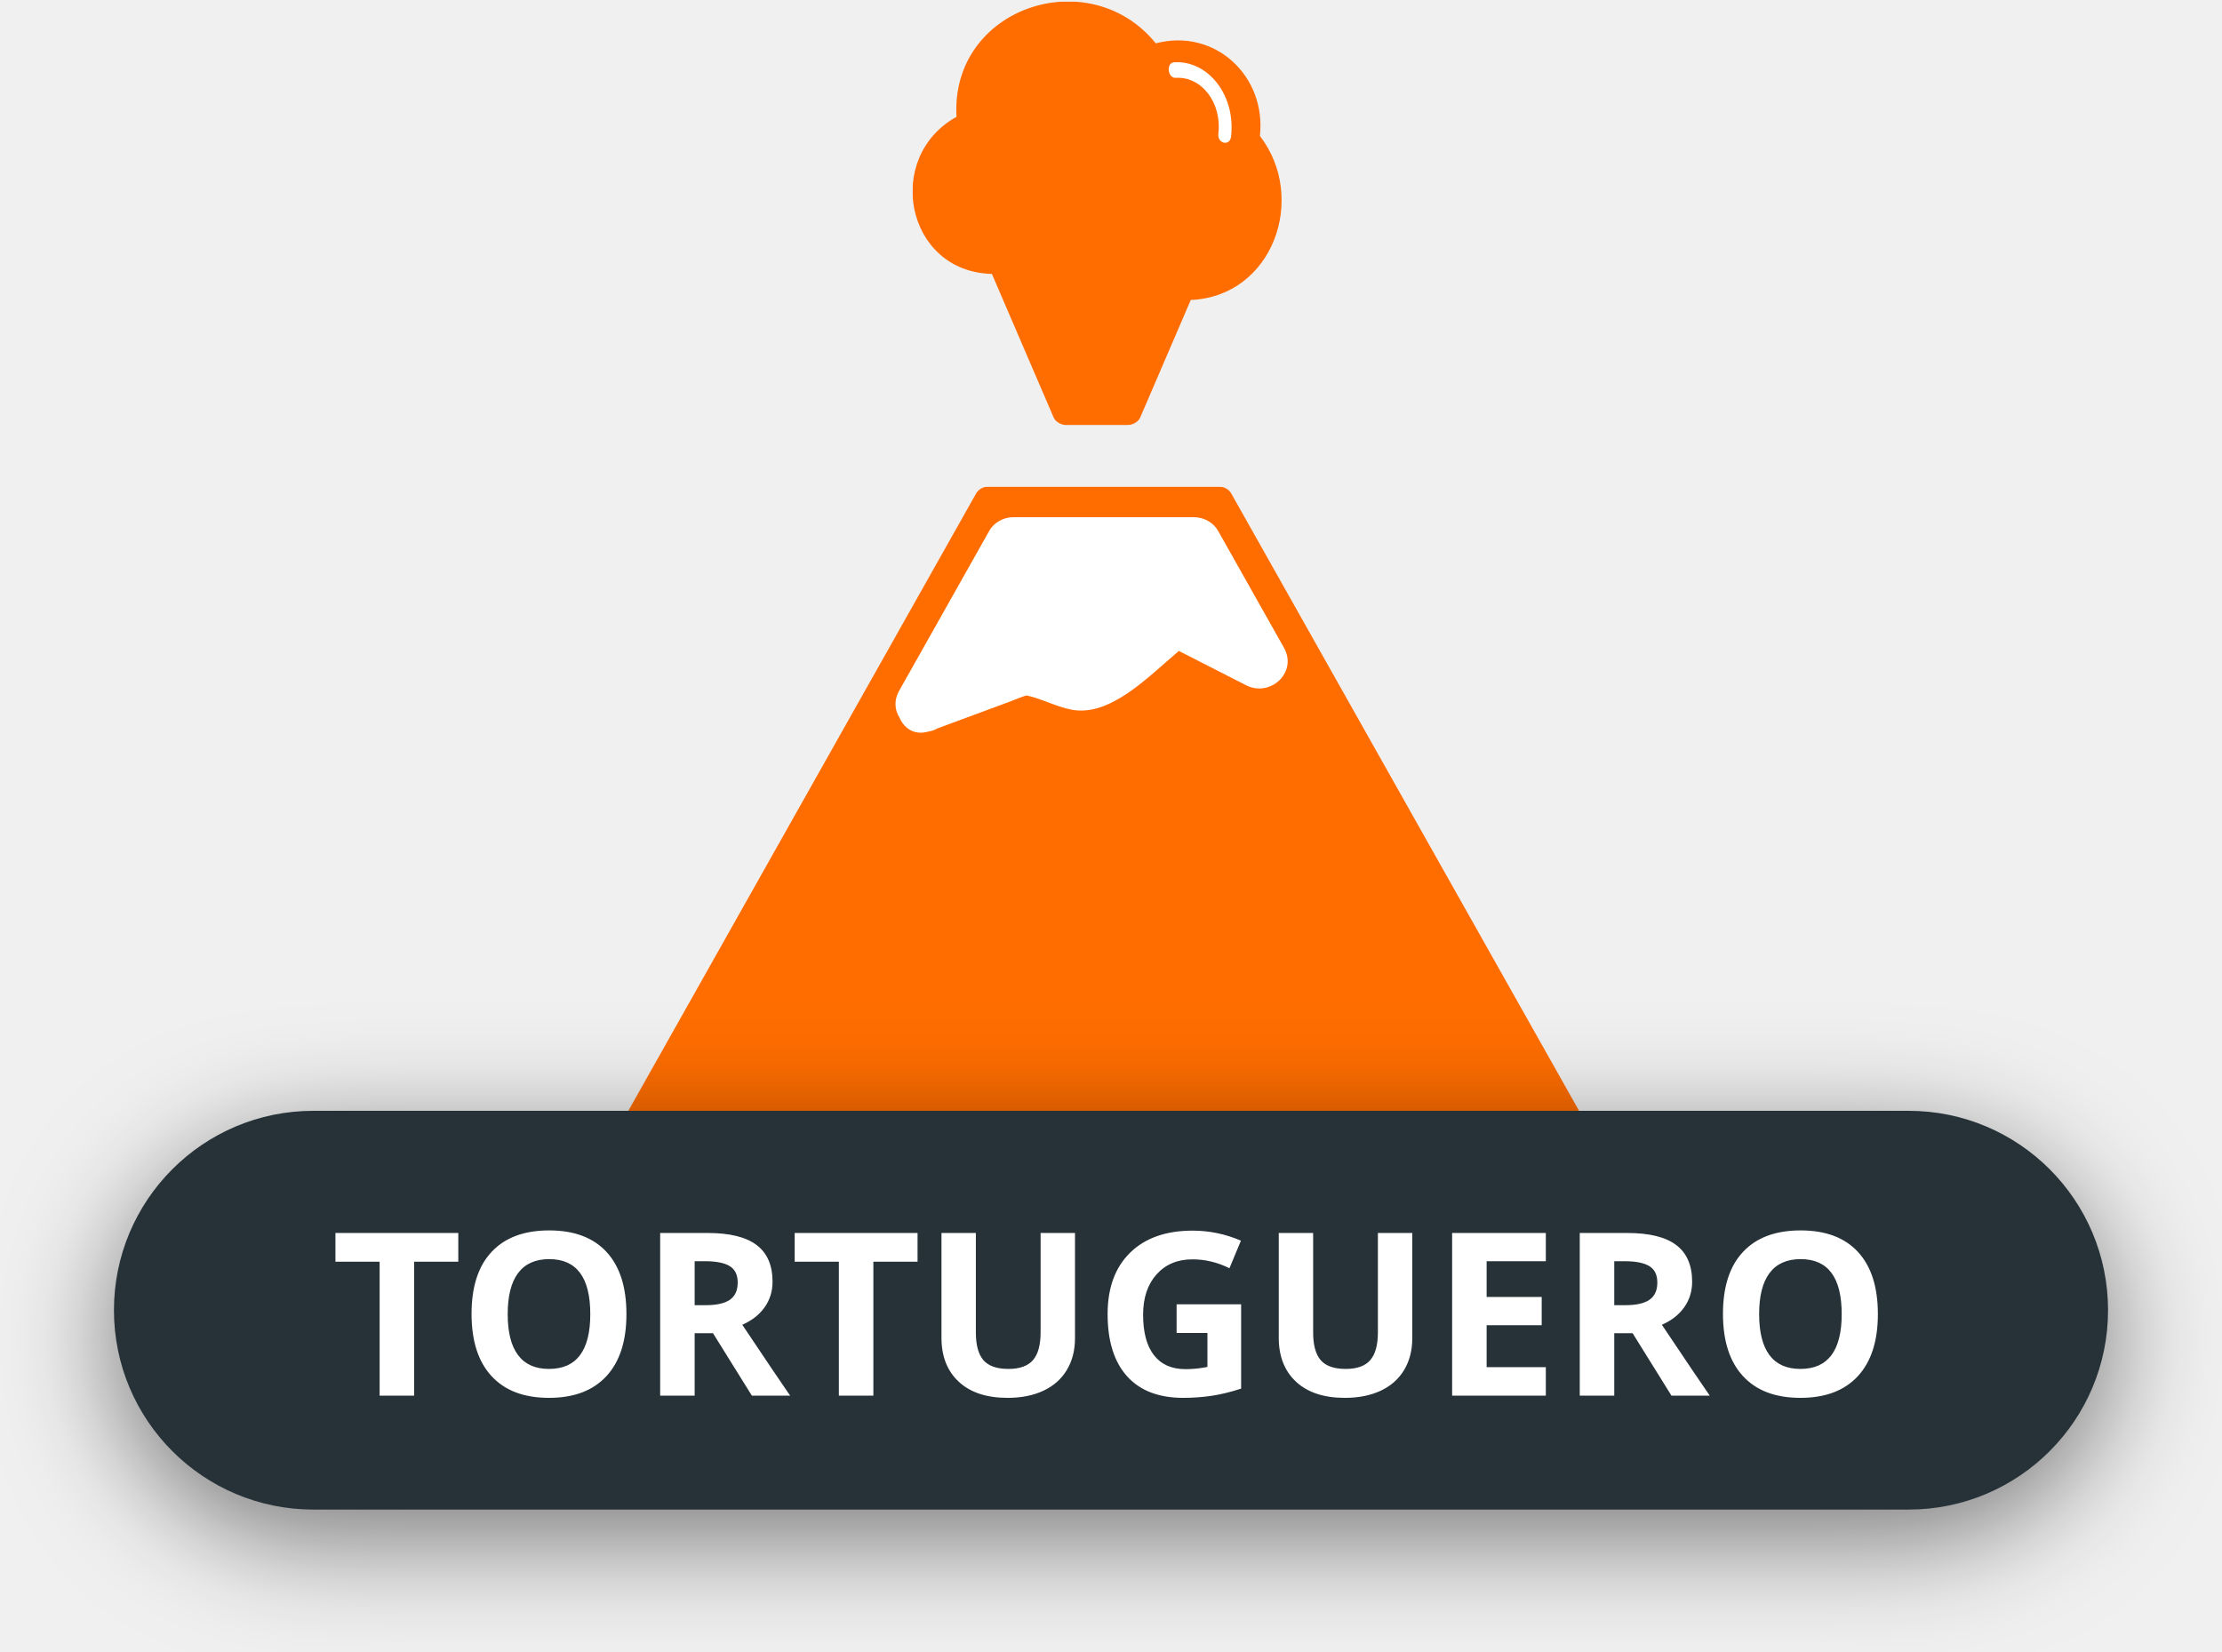
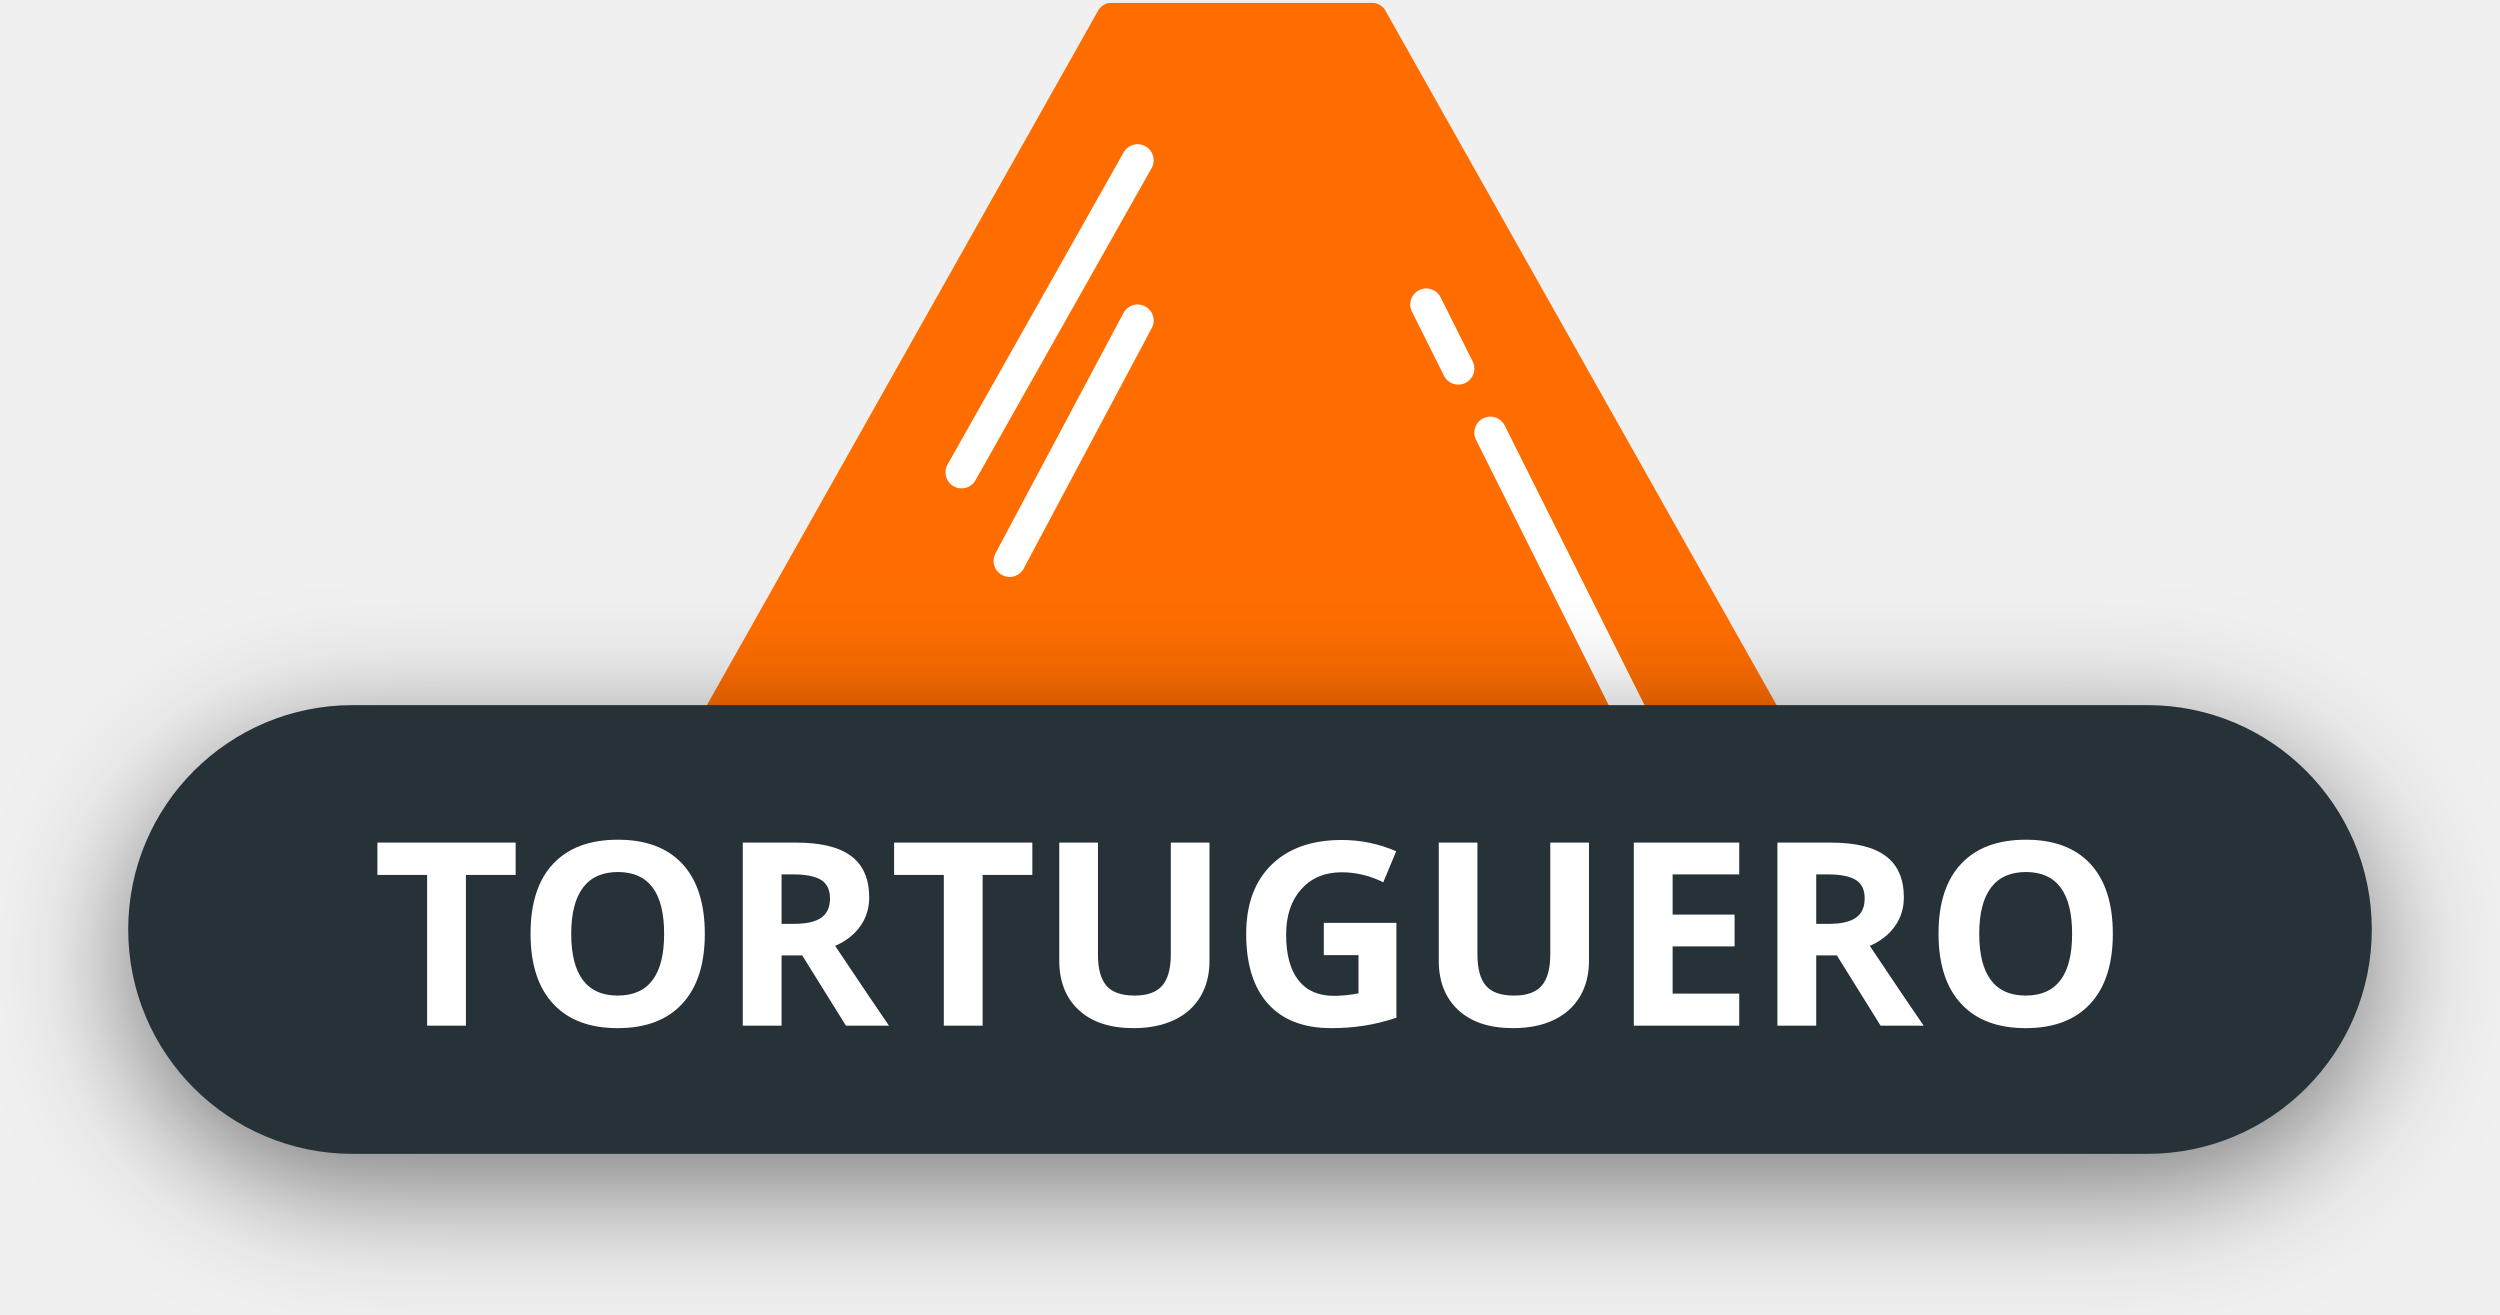
- <svg xmlns="http://www.w3.org/2000/svg" xmlns:xlink="http://www.w3.org/1999/xlink" width="78px" height="58px" viewBox="0 0 78 58" version="1.1">
+ <svg xmlns="http://www.w3.org/2000/svg" xmlns:xlink="http://www.w3.org/1999/xlink" width="78px" height="41px" viewBox="0 0 78 41" version="1.1">
  <defs>
    <polygon id="path-1" points="7.62968209e-05 0.082 33.486 0.082 33.486 22.708 7.62968209e-05 22.708" />
-     <polygon id="path-3" points="0.033 0.052 12.989 0.052 12.989 14.929 0.033 14.929" />
-     <rect id="path-5" x="0" y="39" width="70" height="14" rx="7" />
-     <filter x="-9.3%" y="-39.3%" width="118.6%" height="192.9%" filterUnits="objectBoundingBox" id="filter-6">
+     <rect id="path-3" x="0" y="22" width="70" height="14" rx="7" />
+     <filter x="-9.3%" y="-39.3%" width="118.6%" height="192.9%" filterUnits="objectBoundingBox" id="filter-4">
      <feOffset dx="0" dy="1" in="SourceAlpha" result="shadowOffsetOuter1" />
      <feGaussianBlur stdDeviation="2" in="shadowOffsetOuter1" result="shadowBlurOuter1" />
      <feColorMatrix values="0 0 0 0 0   0 0 0 0 0   0 0 0 0 0  0 0 0 0.5 0" type="matrix" in="shadowBlurOuter1" />
    </filter>
  </defs>
  <g id="Volcanes-fallas" stroke="none" stroke-width="1" fill="none" fill-rule="evenodd">
-     <g id="2-copy" transform="translate(4, 0)">
+     <g id="TORTUGUERO" transform="translate(4, 0)">
      <g id="Page-1-Copy-2" transform="translate(18, 0)">
-         <g id="Group-3" transform="translate(0, 17.00385)">
+         <g id="Group-3" transform="translate(0, 0.003849)">
          <mask id="mask-2" fill="white">
            <use xlink:href="#path-1" />
          </mask>
          <g id="Clip-2" />
          <path d="M33.424,21.984 C30.984,17.653 28.545,13.323 26.105,8.992 C24.477,6.101 22.849,3.211 21.22,0.32 C21.137,0.173 20.969,0.082 20.8,0.082 L12.686,0.082 C12.517,0.082 12.349,0.173 12.266,0.32 C8.198,7.541 4.13,14.763 0.063,21.984 C-0.116,22.301 0.108,22.708 0.482,22.708 L33.004,22.708 C33.378,22.708 33.602,22.301 33.424,21.984" id="Fill-1" fill="#FF6D00" mask="url(#mask-2)" />
        </g>
-         <path d="M23.071,22.741 C22.3,21.372 21.529,20.004 20.758,18.635 C20.592,18.341 20.255,18.159 19.918,18.159 L13.568,18.159 C13.231,18.159 12.894,18.341 12.728,18.635 C11.674,20.508 10.619,22.379 9.565,24.25 C9.369,24.599 9.411,24.935 9.577,25.196 C9.736,25.571 10.098,25.827 10.589,25.684 C10.697,25.67 10.802,25.634 10.901,25.576 C11.758,25.259 12.614,24.942 13.471,24.625 C13.656,24.556 13.843,24.471 14.033,24.416 C14.568,24.529 15.075,24.814 15.612,24.916 C16.969,25.176 18.294,23.774 19.382,22.854 C20.168,23.255 20.954,23.656 21.74,24.057 C22.595,24.493 23.558,23.606 23.071,22.741" id="Fill-4" fill="#FFFFFF" />
-         <g id="Group-8" transform="translate(10, 0)">
-           <mask id="mask-4" fill="white">
-             <use xlink:href="#path-3" />
-           </mask>
-           <g id="Clip-7" />
-           <path d="M12.227,4.772 C12.46,2.666 10.641,0.976 8.573,1.522 C6.235,-1.359 1.355,0.257 1.577,4.102 C-0.983,5.517 -0.214,9.544 2.819,9.617 C3.542,11.297 4.264,12.978 4.987,14.659 C5.06,14.829 5.282,14.929 5.455,14.929 L7.557,14.929 C7.73,14.929 7.952,14.829 8.025,14.659 L9.8,10.532 C12.682,10.41 13.908,6.956 12.227,4.772" id="Fill-6" fill="#FF6D00" mask="url(#mask-4)" />
-         </g>
-         <path d="M19.368,2.646 C20.272,2.685 20.892,3.678 20.65,4.756 C20.574,5.097 21.006,5.243 21.083,4.902 C21.403,3.472 20.561,2.147 19.368,2.097 C19.079,2.084 19.079,2.634 19.368,2.646" id="Fill-9" fill="#FFFFFF" transform="translate(20.15132, 3.596311) rotate(-6) translate(-20.15132, -3.596311) " />
      </g>
+       <path d="M31.494,5 L26,14.737" id="Line" stroke="#FFFFFF" stroke-linecap="round" />
+       <path d="M31.494,10 L27.5,17.5" id="Line-Copy-2" stroke="#FFFFFF" stroke-linecap="round" />
+       <path d="M42.5,13.5 L47.5,23.5" id="Line-Copy" stroke="#FFFFFF" stroke-linecap="round" />
+       <path d="M40.5,9.5 L41.5,11.5" id="Line" stroke="#FFFFFF" stroke-linecap="round" />
      <g id="Rectangle-2-Copy-4">
-         <use fill="black" fill-opacity="1" filter="url(#filter-6)" xlink:href="#path-5" />
-         <use fill="#263238" fill-rule="evenodd" xlink:href="#path-5" />
+         <use fill="black" fill-opacity="1" filter="url(#filter-4)" xlink:href="#path-3" />
+         <use fill="#263238" fill-rule="evenodd" xlink:href="#path-3" />
      </g>
-       <path d="M10.537,49 L9.326,49 L9.326,44.297 L7.775,44.297 L7.775,43.289 L12.088,43.289 L12.088,44.297 L10.537,44.297 L10.537,49 Z M17.99,46.137 C17.99,47.082 17.756,47.809 17.287,48.316 C16.818,48.824 16.146,49.078 15.271,49.078 C14.396,49.078 13.725,48.824 13.256,48.316 C12.787,47.809 12.553,47.079 12.553,46.129 C12.553,45.178 12.788,44.452 13.258,43.951 C13.728,43.45 14.402,43.199 15.279,43.199 C16.157,43.199 16.828,43.452 17.293,43.957 C17.758,44.462 17.99,45.189 17.99,46.137 Z M13.822,46.137 C13.822,46.775 13.943,47.255 14.186,47.578 C14.428,47.901 14.79,48.062 15.271,48.062 C16.238,48.062 16.721,47.421 16.721,46.137 C16.721,44.85 16.24,44.207 15.279,44.207 C14.798,44.207 14.434,44.369 14.189,44.693 C13.945,45.018 13.822,45.499 13.822,46.137 Z M20.385,45.824 L20.775,45.824 C21.158,45.824 21.441,45.76 21.623,45.633 C21.805,45.505 21.896,45.305 21.896,45.031 C21.896,44.76 21.803,44.568 21.617,44.453 C21.431,44.339 21.143,44.281 20.752,44.281 L20.385,44.281 L20.385,45.824 Z M20.385,46.809 L20.385,49 L19.174,49 L19.174,43.289 L20.838,43.289 C21.614,43.289 22.188,43.43 22.561,43.713 C22.933,43.995 23.119,44.424 23.119,45 C23.119,45.336 23.027,45.635 22.842,45.896 C22.657,46.158 22.395,46.363 22.057,46.512 C22.916,47.796 23.476,48.625 23.736,49 L22.393,49 L21.029,46.809 L20.385,46.809 Z M26.658,49 L25.447,49 L25.447,44.297 L23.896,44.297 L23.896,43.289 L28.209,43.289 L28.209,44.297 L26.658,44.297 L26.658,49 Z M33.736,43.289 L33.736,46.984 C33.736,47.406 33.642,47.776 33.453,48.094 C33.264,48.411 32.992,48.655 32.635,48.824 C32.278,48.993 31.856,49.078 31.369,49.078 C30.635,49.078 30.064,48.89 29.658,48.514 C29.252,48.137 29.049,47.622 29.049,46.969 L29.049,43.289 L30.256,43.289 L30.256,46.785 C30.256,47.225 30.344,47.548 30.521,47.754 C30.699,47.96 30.992,48.062 31.4,48.062 C31.796,48.062 32.083,47.959 32.262,47.752 C32.44,47.545 32.529,47.22 32.529,46.777 L32.529,43.289 L33.736,43.289 Z M37.303,45.793 L39.568,45.793 L39.568,48.754 C39.201,48.874 38.855,48.958 38.531,49.006 C38.207,49.054 37.876,49.078 37.537,49.078 C36.675,49.078 36.017,48.825 35.562,48.318 C35.108,47.812 34.881,47.085 34.881,46.137 C34.881,45.215 35.145,44.496 35.672,43.98 C36.199,43.465 36.93,43.207 37.865,43.207 C38.451,43.207 39.016,43.324 39.561,43.559 L39.158,44.527 C38.742,44.319 38.308,44.215 37.857,44.215 C37.334,44.215 36.915,44.391 36.6,44.742 C36.285,45.094 36.127,45.566 36.127,46.16 C36.127,46.78 36.254,47.253 36.508,47.58 C36.762,47.907 37.131,48.07 37.615,48.07 C37.868,48.07 38.124,48.044 38.385,47.992 L38.385,46.801 L37.303,46.801 L37.303,45.793 Z M45.576,43.289 L45.576,46.984 C45.576,47.406 45.482,47.776 45.293,48.094 C45.104,48.411 44.831,48.655 44.475,48.824 C44.118,48.993 43.696,49.078 43.209,49.078 C42.475,49.078 41.904,48.89 41.498,48.514 C41.092,48.137 40.889,47.622 40.889,46.969 L40.889,43.289 L42.096,43.289 L42.096,46.785 C42.096,47.225 42.184,47.548 42.361,47.754 C42.538,47.96 42.831,48.062 43.24,48.062 C43.636,48.062 43.923,47.959 44.102,47.752 C44.28,47.545 44.369,47.22 44.369,46.777 L44.369,43.289 L45.576,43.289 Z M50.264,49 L46.975,49 L46.975,43.289 L50.264,43.289 L50.264,44.281 L48.186,44.281 L48.186,45.535 L50.119,45.535 L50.119,46.527 L48.186,46.527 L48.186,48 L50.264,48 L50.264,49 Z M52.666,45.824 L53.057,45.824 C53.439,45.824 53.722,45.76 53.904,45.633 C54.087,45.505 54.178,45.305 54.178,45.031 C54.178,44.76 54.085,44.568 53.898,44.453 C53.712,44.339 53.424,44.281 53.033,44.281 L52.666,44.281 L52.666,45.824 Z M52.666,46.809 L52.666,49 L51.455,49 L51.455,43.289 L53.119,43.289 C53.895,43.289 54.469,43.43 54.842,43.713 C55.214,43.995 55.4,44.424 55.4,45 C55.4,45.336 55.308,45.635 55.123,45.896 C54.938,46.158 54.676,46.363 54.338,46.512 C55.197,47.796 55.757,48.625 56.018,49 L54.674,49 L53.311,46.809 L52.666,46.809 Z M61.92,46.137 C61.92,47.082 61.686,47.809 61.217,48.316 C60.748,48.824 60.076,49.078 59.201,49.078 C58.326,49.078 57.654,48.824 57.186,48.316 C56.717,47.809 56.482,47.079 56.482,46.129 C56.482,45.178 56.717,44.452 57.188,43.951 C57.658,43.45 58.331,43.199 59.209,43.199 C60.087,43.199 60.758,43.452 61.223,43.957 C61.688,44.462 61.92,45.189 61.92,46.137 Z M57.752,46.137 C57.752,46.775 57.873,47.255 58.115,47.578 C58.357,47.901 58.719,48.062 59.201,48.062 C60.167,48.062 60.65,47.421 60.65,46.137 C60.65,44.85 60.17,44.207 59.209,44.207 C58.727,44.207 58.364,44.369 58.119,44.693 C57.874,45.018 57.752,45.499 57.752,46.137 Z" id="tortuguero" fill="#FFFFFF" />
+       <path d="M10.537,32 L9.326,32 L9.326,27.297 L7.775,27.297 L7.775,26.289 L12.088,26.289 L12.088,27.297 L10.537,27.297 L10.537,32 Z M17.99,29.137 C17.99,30.082 17.756,30.809 17.287,31.316 C16.818,31.824 16.146,32.078 15.271,32.078 C14.396,32.078 13.725,31.824 13.256,31.316 C12.787,30.809 12.553,30.079 12.553,29.129 C12.553,28.178 12.788,27.452 13.258,26.951 C13.728,26.45 14.402,26.199 15.279,26.199 C16.157,26.199 16.828,26.452 17.293,26.957 C17.758,27.462 17.99,28.189 17.99,29.137 Z M13.822,29.137 C13.822,29.775 13.943,30.255 14.186,30.578 C14.428,30.901 14.79,31.062 15.271,31.062 C16.238,31.062 16.721,30.421 16.721,29.137 C16.721,27.85 16.24,27.207 15.279,27.207 C14.798,27.207 14.434,27.369 14.189,27.693 C13.945,28.018 13.822,28.499 13.822,29.137 Z M20.385,28.824 L20.775,28.824 C21.158,28.824 21.441,28.76 21.623,28.633 C21.805,28.505 21.896,28.305 21.896,28.031 C21.896,27.76 21.803,27.568 21.617,27.453 C21.431,27.339 21.143,27.281 20.752,27.281 L20.385,27.281 L20.385,28.824 Z M20.385,29.809 L20.385,32 L19.174,32 L19.174,26.289 L20.838,26.289 C21.614,26.289 22.188,26.43 22.561,26.713 C22.933,26.995 23.119,27.424 23.119,28 C23.119,28.336 23.027,28.635 22.842,28.896 C22.657,29.158 22.395,29.363 22.057,29.512 C22.916,30.796 23.476,31.625 23.736,32 L22.393,32 L21.029,29.809 L20.385,29.809 Z M26.658,32 L25.447,32 L25.447,27.297 L23.896,27.297 L23.896,26.289 L28.209,26.289 L28.209,27.297 L26.658,27.297 L26.658,32 Z M33.736,26.289 L33.736,29.984 C33.736,30.406 33.642,30.776 33.453,31.094 C33.264,31.411 32.992,31.655 32.635,31.824 C32.278,31.993 31.856,32.078 31.369,32.078 C30.635,32.078 30.064,31.89 29.658,31.514 C29.252,31.137 29.049,30.622 29.049,29.969 L29.049,26.289 L30.256,26.289 L30.256,29.785 C30.256,30.225 30.344,30.548 30.521,30.754 C30.699,30.96 30.992,31.062 31.4,31.062 C31.796,31.062 32.083,30.959 32.262,30.752 C32.44,30.545 32.529,30.22 32.529,29.777 L32.529,26.289 L33.736,26.289 Z M37.303,28.793 L39.568,28.793 L39.568,31.754 C39.201,31.874 38.855,31.958 38.531,32.006 C38.207,32.054 37.876,32.078 37.537,32.078 C36.675,32.078 36.017,31.825 35.562,31.318 C35.108,30.812 34.881,30.085 34.881,29.137 C34.881,28.215 35.145,27.496 35.672,26.98 C36.199,26.465 36.93,26.207 37.865,26.207 C38.451,26.207 39.016,26.324 39.561,26.559 L39.158,27.527 C38.742,27.319 38.308,27.215 37.857,27.215 C37.334,27.215 36.915,27.391 36.6,27.742 C36.285,28.094 36.127,28.566 36.127,29.16 C36.127,29.78 36.254,30.253 36.508,30.58 C36.762,30.907 37.131,31.07 37.615,31.07 C37.868,31.07 38.124,31.044 38.385,30.992 L38.385,29.801 L37.303,29.801 L37.303,28.793 Z M45.576,26.289 L45.576,29.984 C45.576,30.406 45.482,30.776 45.293,31.094 C45.104,31.411 44.831,31.655 44.475,31.824 C44.118,31.993 43.696,32.078 43.209,32.078 C42.475,32.078 41.904,31.89 41.498,31.514 C41.092,31.137 40.889,30.622 40.889,29.969 L40.889,26.289 L42.096,26.289 L42.096,29.785 C42.096,30.225 42.184,30.548 42.361,30.754 C42.538,30.96 42.831,31.062 43.24,31.062 C43.636,31.062 43.923,30.959 44.102,30.752 C44.28,30.545 44.369,30.22 44.369,29.777 L44.369,26.289 L45.576,26.289 Z M50.264,32 L46.975,32 L46.975,26.289 L50.264,26.289 L50.264,27.281 L48.186,27.281 L48.186,28.535 L50.119,28.535 L50.119,29.527 L48.186,29.527 L48.186,31 L50.264,31 L50.264,32 Z M52.666,28.824 L53.057,28.824 C53.439,28.824 53.722,28.76 53.904,28.633 C54.087,28.505 54.178,28.305 54.178,28.031 C54.178,27.76 54.085,27.568 53.898,27.453 C53.712,27.339 53.424,27.281 53.033,27.281 L52.666,27.281 L52.666,28.824 Z M52.666,29.809 L52.666,32 L51.455,32 L51.455,26.289 L53.119,26.289 C53.895,26.289 54.469,26.43 54.842,26.713 C55.214,26.995 55.4,27.424 55.4,28 C55.4,28.336 55.308,28.635 55.123,28.896 C54.938,29.158 54.676,29.363 54.338,29.512 C55.197,30.796 55.757,31.625 56.018,32 L54.674,32 L53.311,29.809 L52.666,29.809 Z M61.92,29.137 C61.92,30.082 61.686,30.809 61.217,31.316 C60.748,31.824 60.076,32.078 59.201,32.078 C58.326,32.078 57.654,31.824 57.186,31.316 C56.717,30.809 56.482,30.079 56.482,29.129 C56.482,28.178 56.717,27.452 57.188,26.951 C57.658,26.45 58.331,26.199 59.209,26.199 C60.087,26.199 60.758,26.452 61.223,26.957 C61.688,27.462 61.92,28.189 61.92,29.137 Z M57.752,29.137 C57.752,29.775 57.873,30.255 58.115,30.578 C58.357,30.901 58.719,31.062 59.201,31.062 C60.167,31.062 60.65,30.421 60.65,29.137 C60.65,27.85 60.17,27.207 59.209,27.207 C58.727,27.207 58.364,27.369 58.119,27.693 C57.874,28.018 57.752,28.499 57.752,29.137 Z" fill="#FFFFFF" />
    </g>
  </g>
</svg>
